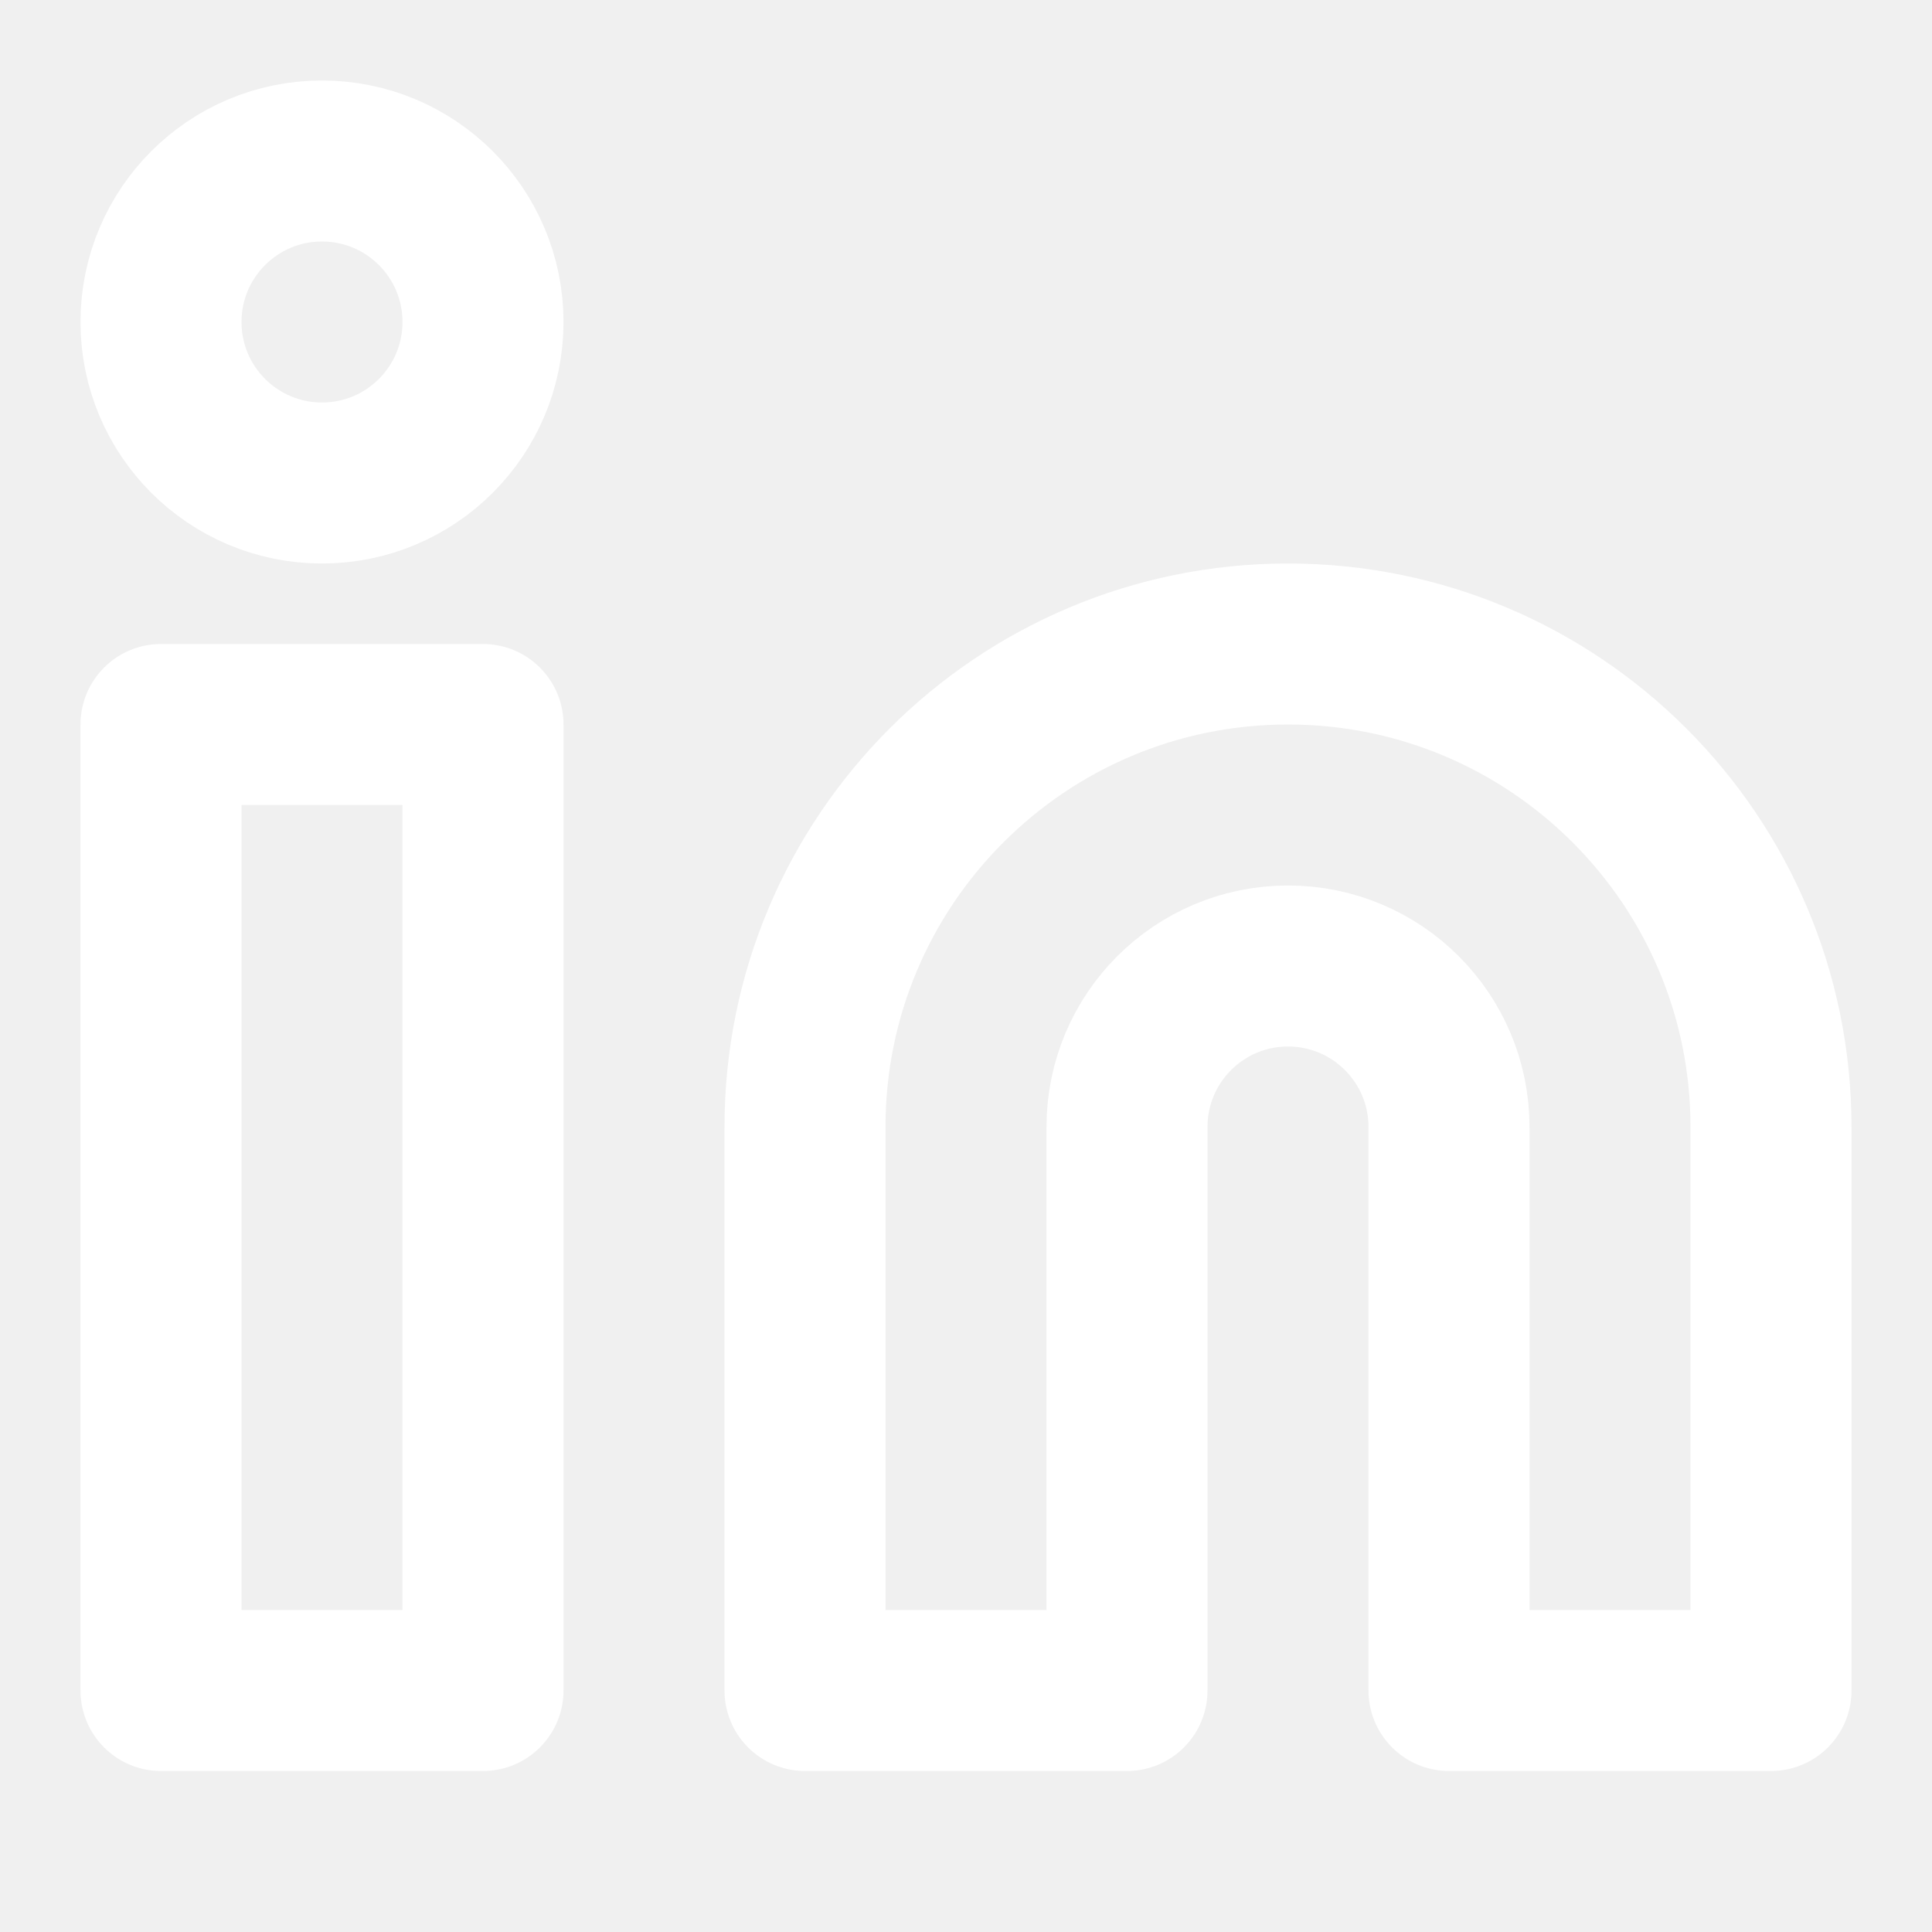
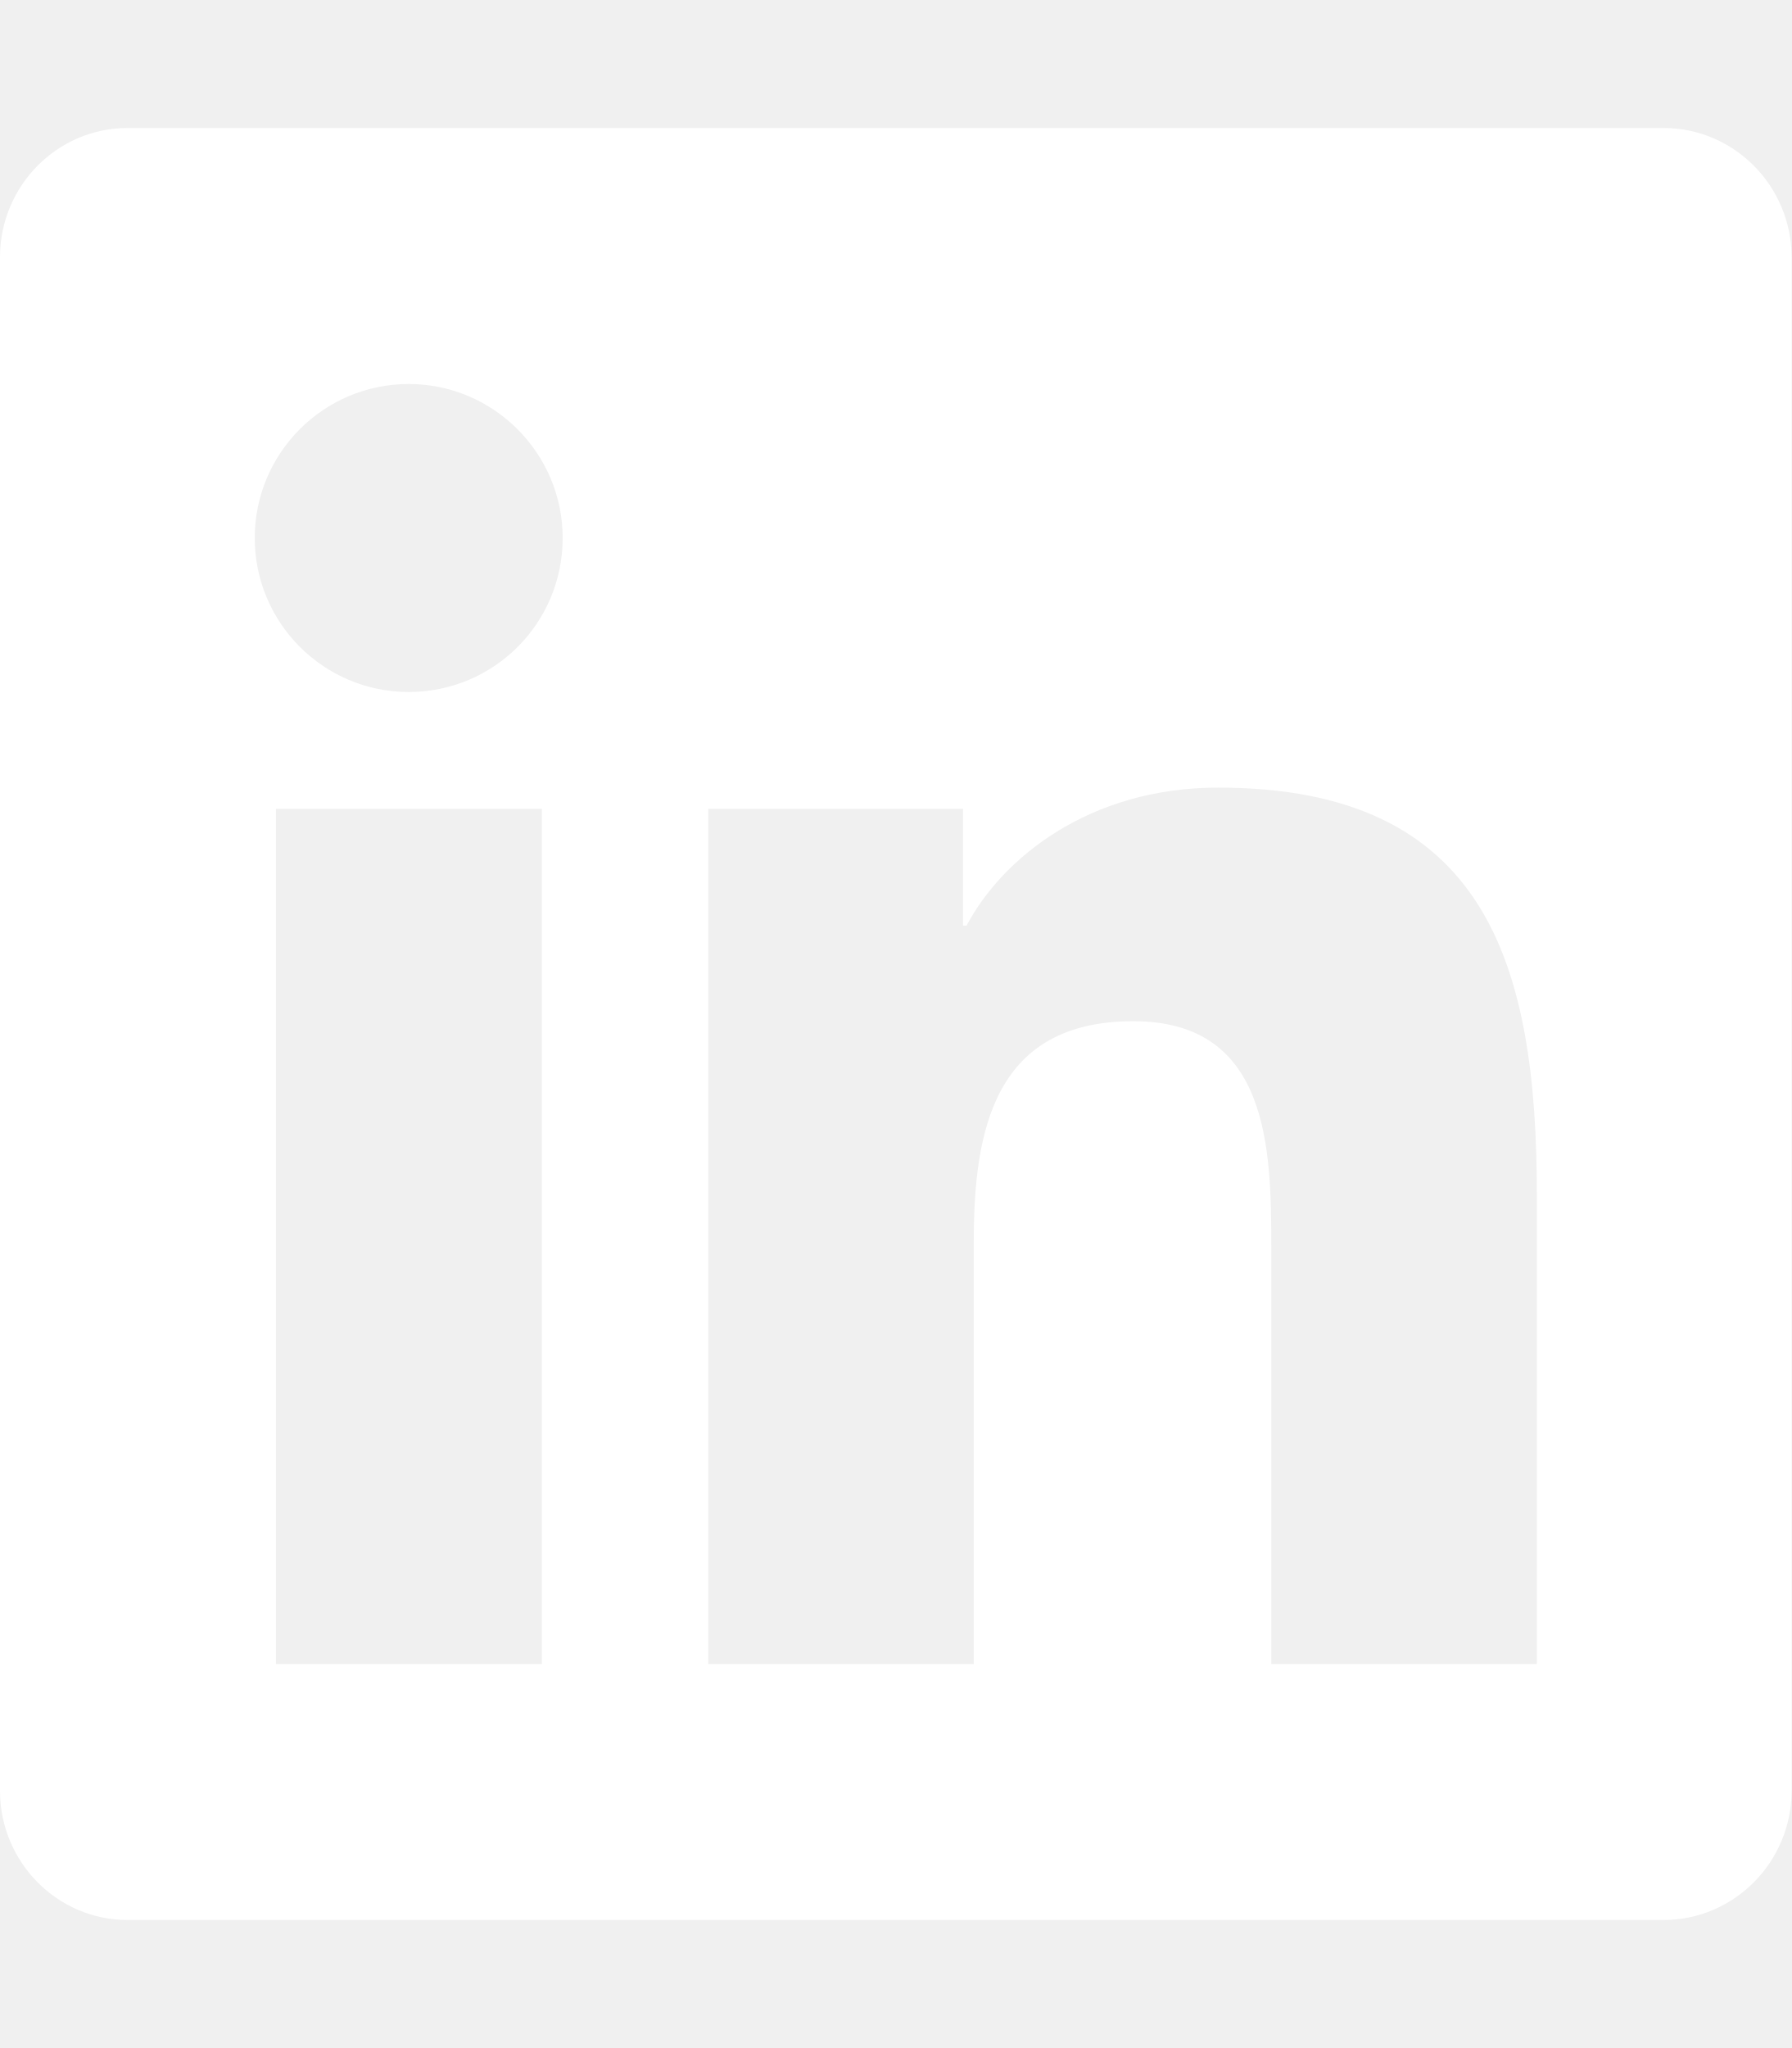
- <svg xmlns="http://www.w3.org/2000/svg" width="24" height="24" viewBox="0 0 24 24" fill="none" stroke="#fff" stroke-width="2" stroke-linecap="round" stroke-linejoin="round" class="lucide lucide-linkedin">
-   <path d="M16 8a6 6 0 0 1 6 6v7h-4v-7a2 2 0 0 0-2-2 2 2 0 0 0-2 2v7h-4v-7a6 6 0 0 1 6-6z" />
-   <rect width="4" height="12" x="2" y="9" />
-   <circle cx="4" cy="4" r="2" />
+ <svg xmlns="http://www.w3.org/2000/svg" viewBox="0 0 448 512">
+   <path fill="#ffffff" d="M416 32H31.9C14.3 32 0 46.5 0 64.3v383.4C0 465.5 14.3 480 31.9 480H416c17.6 0 32-14.5 32-32.3V64.3c0-17.8-14.4-32.3-32-32.3zM135.4 416H69V202.2h66.5V416zm-33.2-243c-21.3 0-38.5-17.3-38.5-38.5S80.9 96 102.2 96c21.2 0 38.5 17.3 38.5 38.5 0 21.3-17.2 38.5-38.5 38.5zm282.1 243h-66.4V312c0-24.8-.5-56.7-34.5-56.7-34.6 0-39.9 27-39.9 54.9V416h-66.4V202.2h63.7v29.2h.9c8.9-16.8 30.6-34.5 62.9-34.5 67.2 0 79.7 44.3 79.7 101.9V416z" />
</svg>
